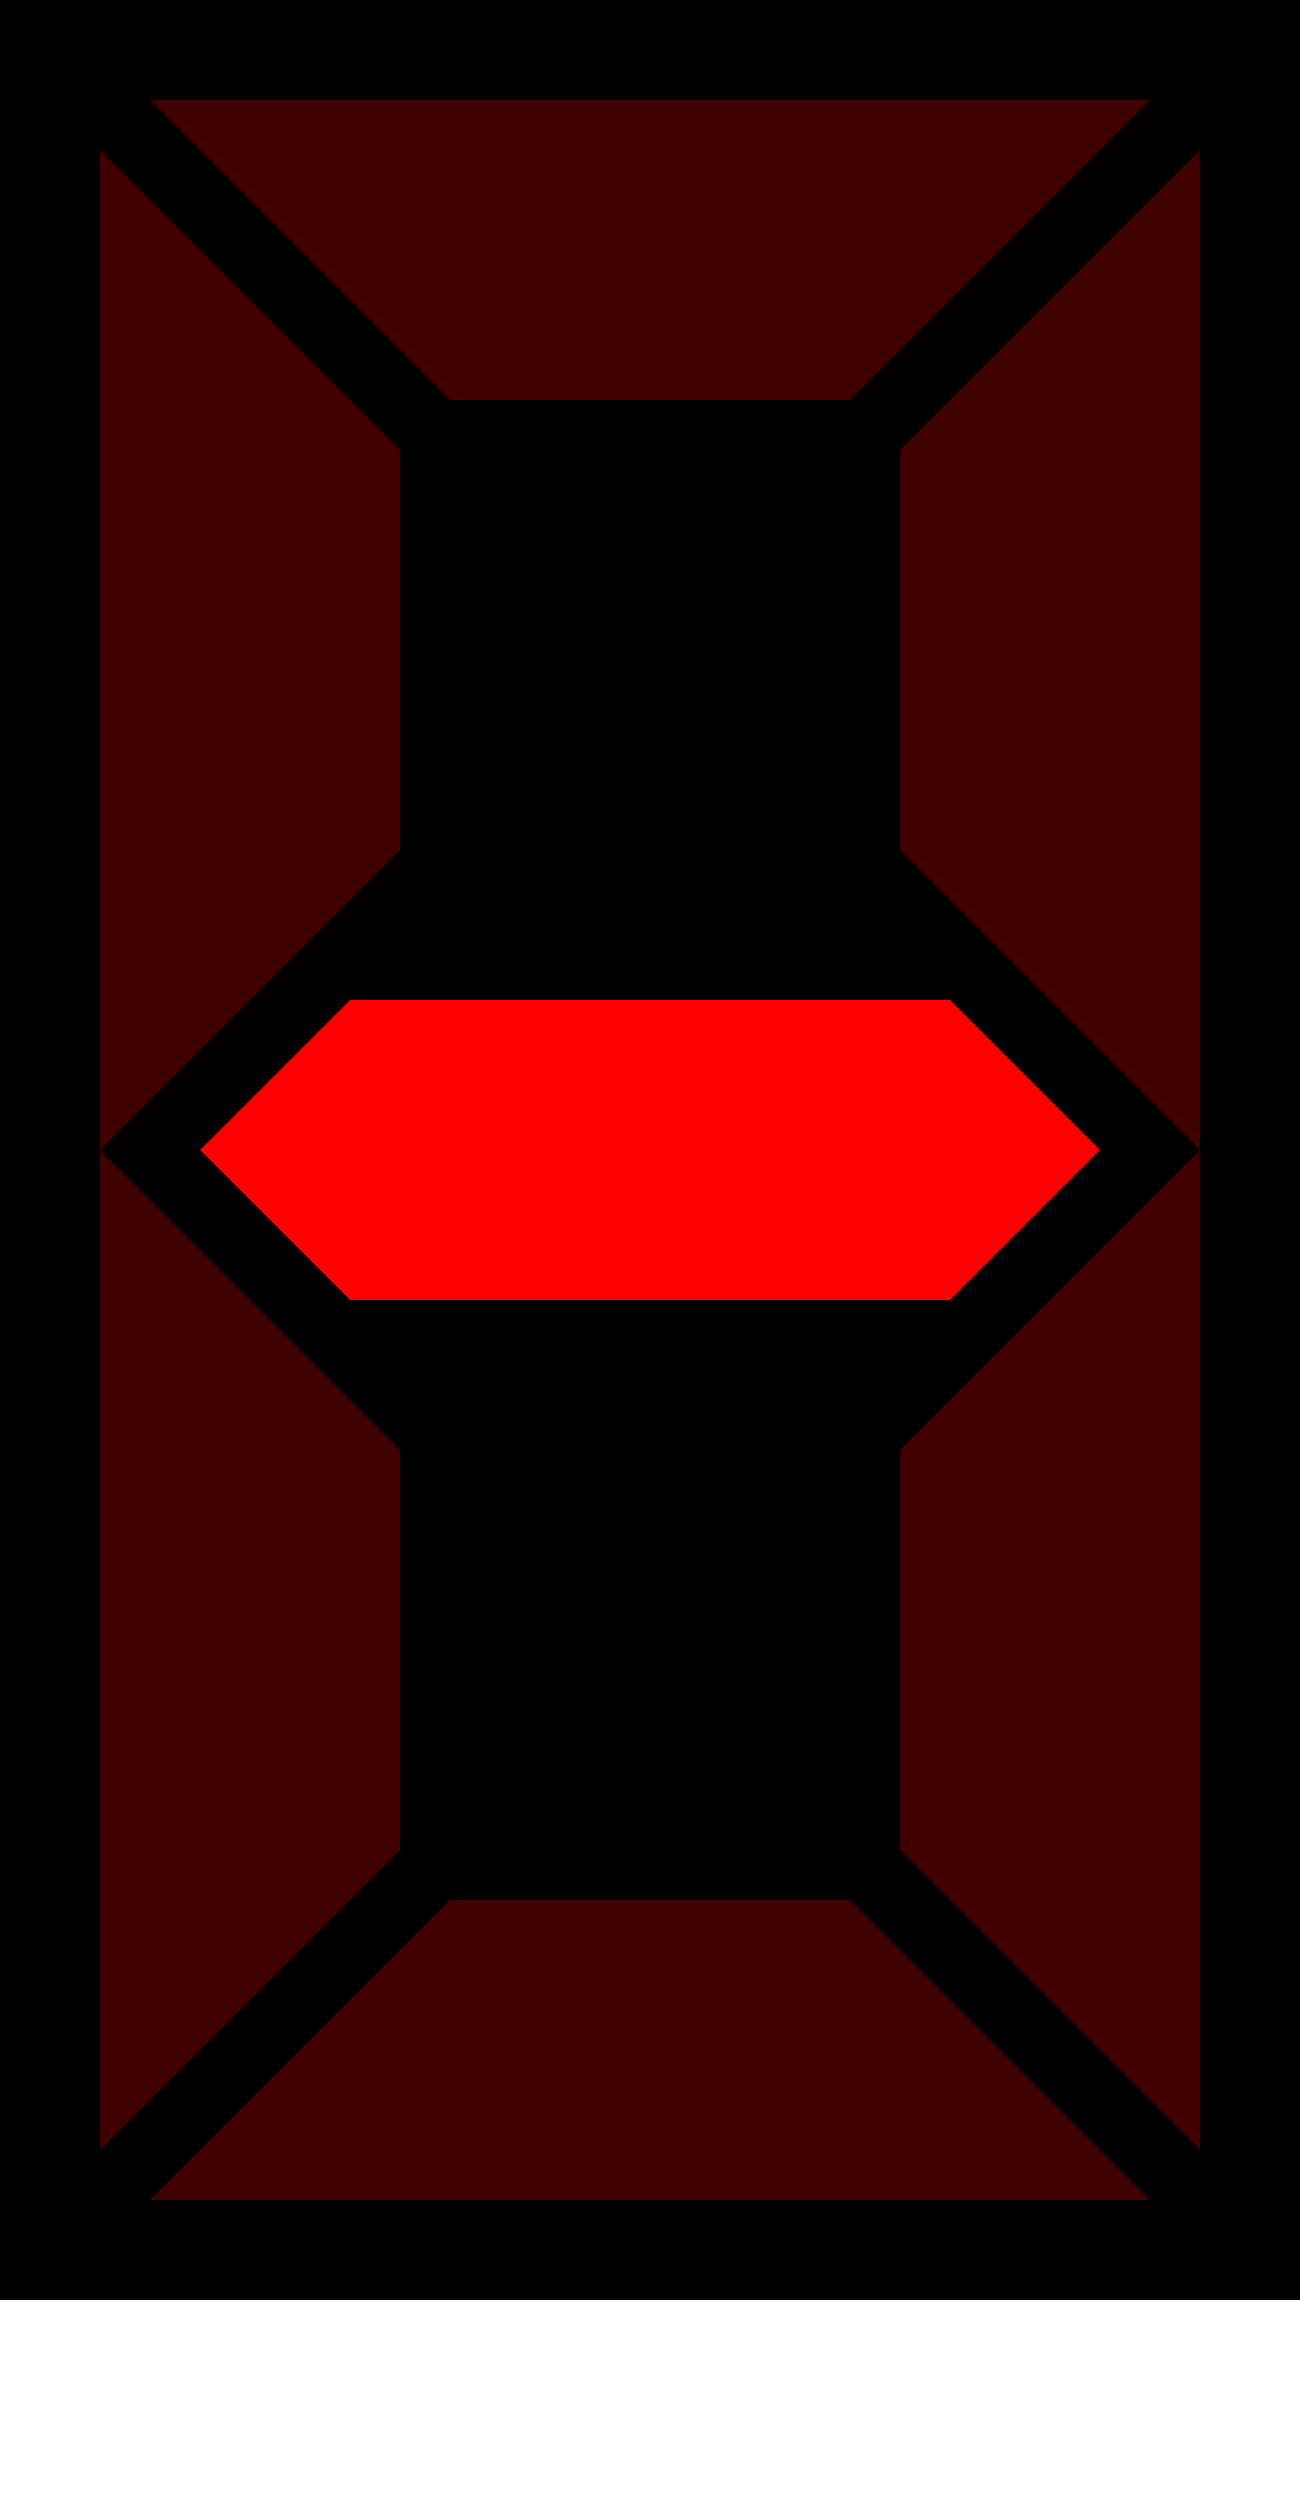
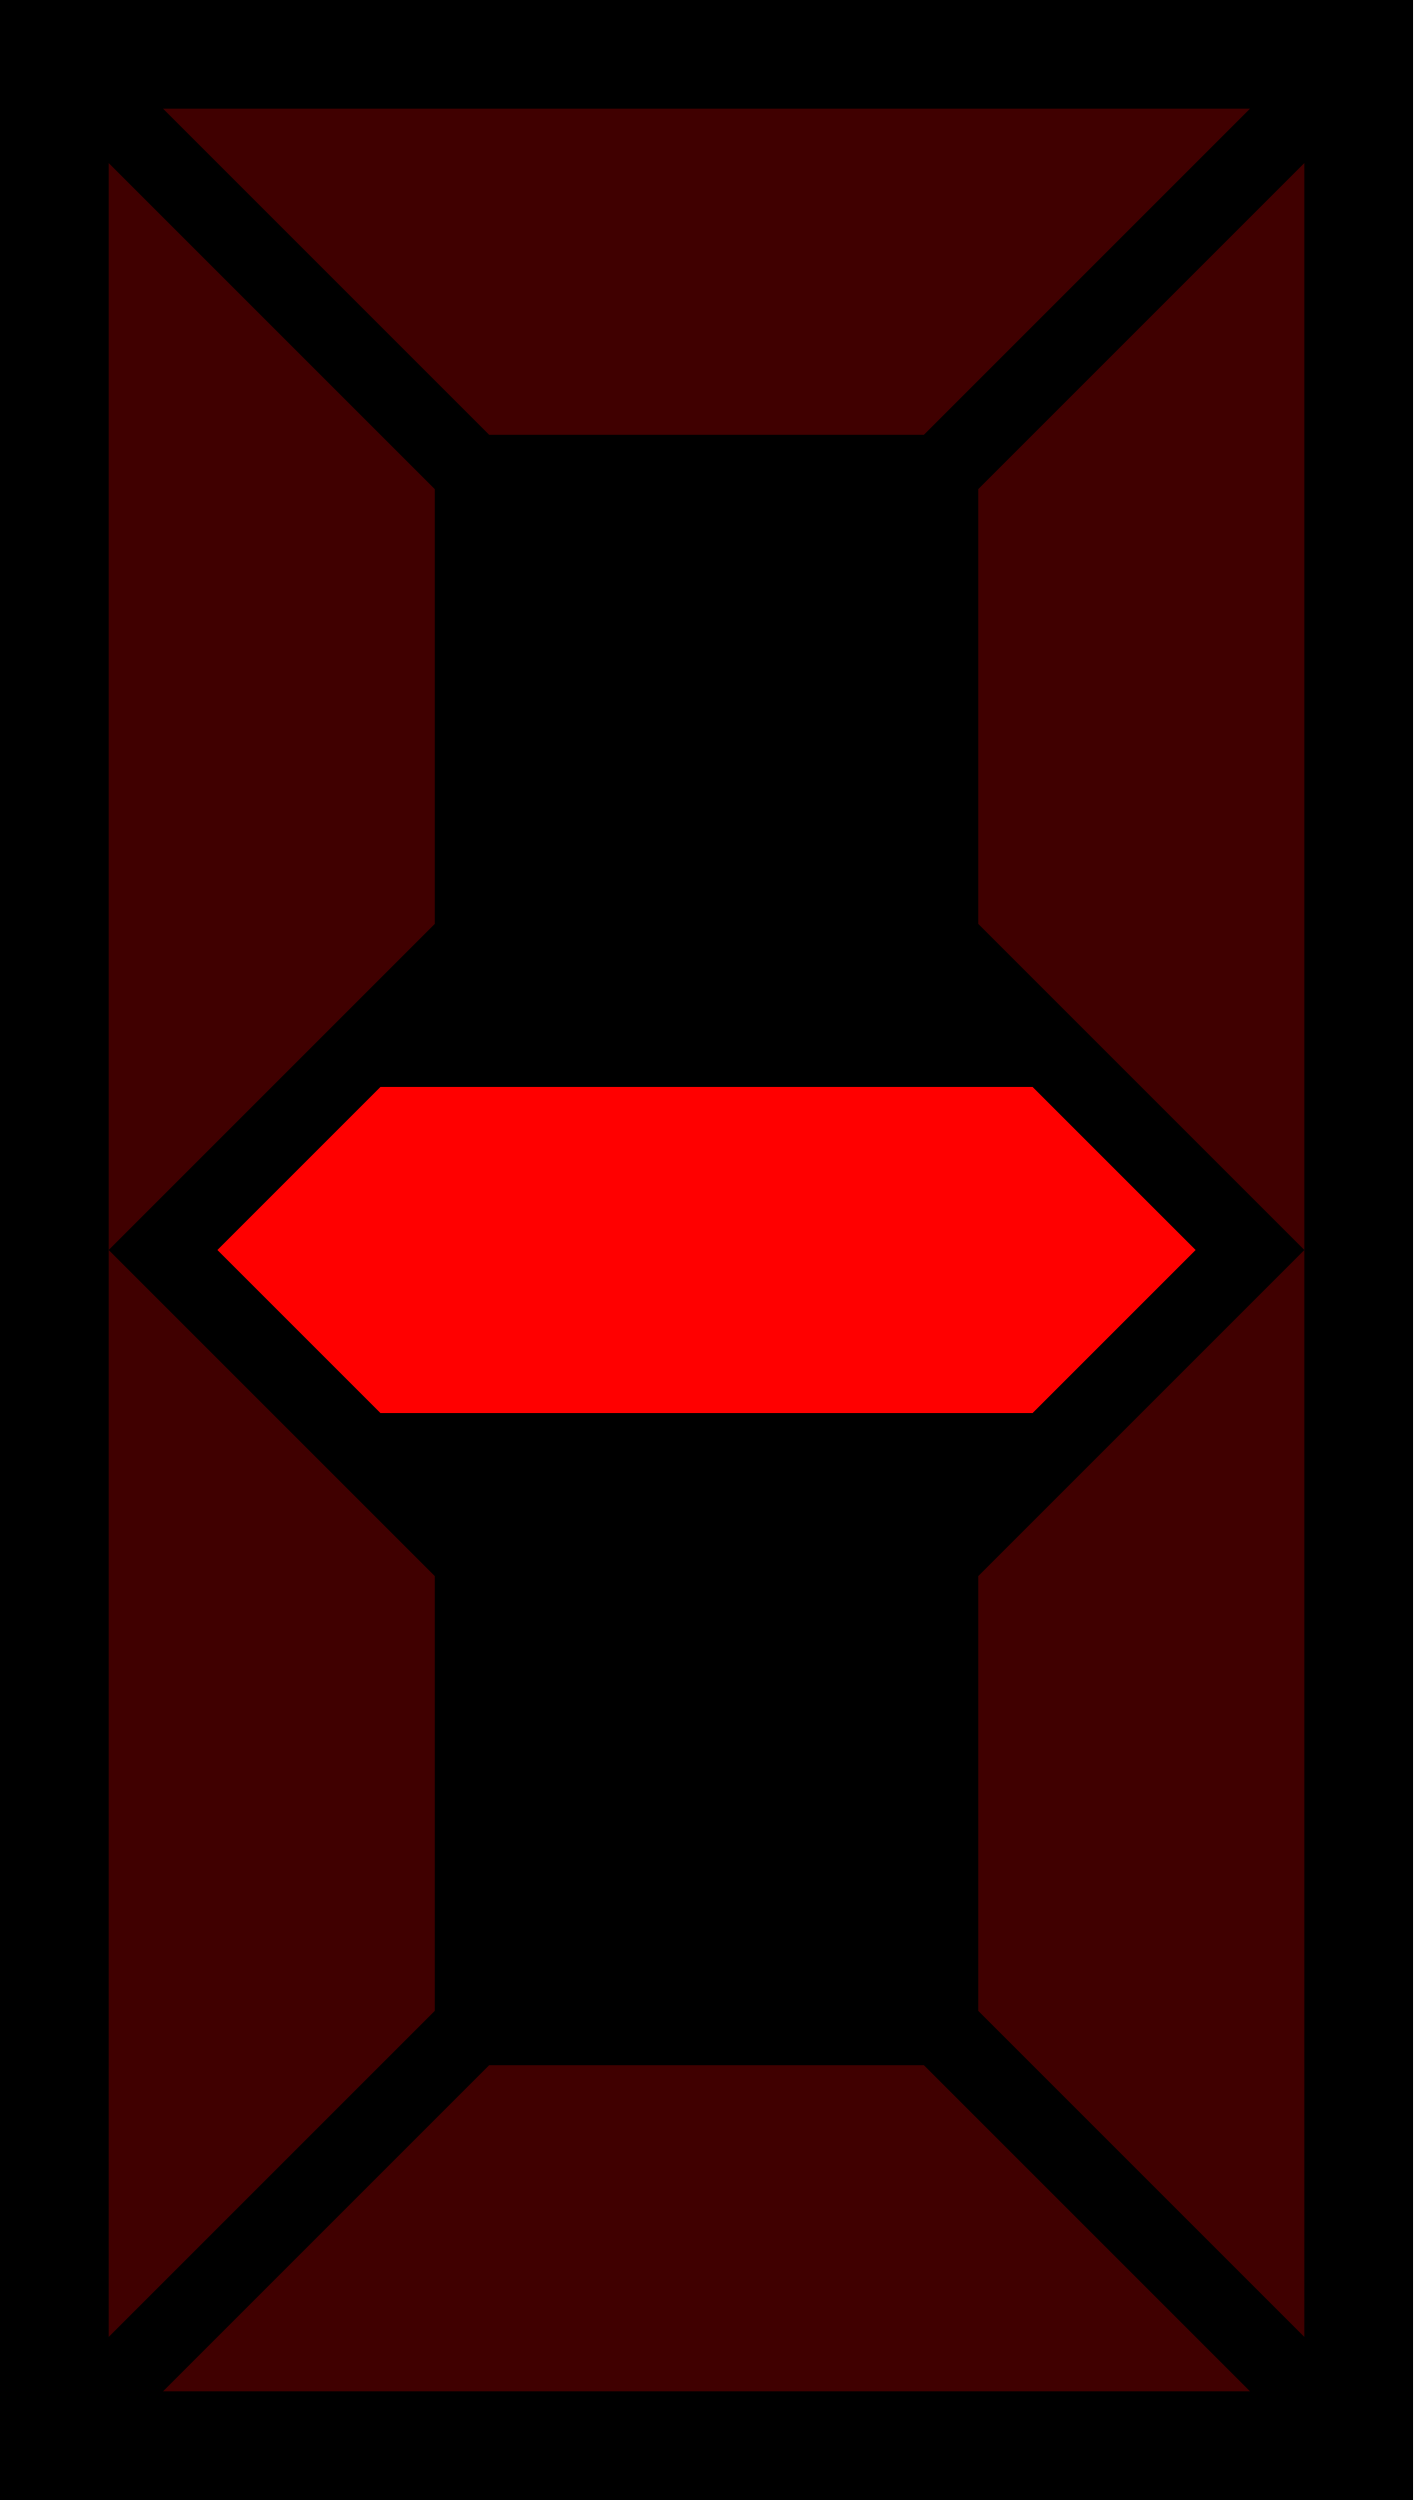
- <svg xmlns="http://www.w3.org/2000/svg" width="130" height="250">
+ <svg xmlns="http://www.w3.org/2000/svg" width="130" height="230">
  <rect x="0" y="0" width="130" height="230" fill="#000000" />
  <polygon points="15,10 115,10 85,40 45,40" fill="#400000" />
  <polygon points="15,220 115,220 85,190 45,190" fill="#400000" />
  <polygon points="10,15 10,115 40,85 40,45" fill="#400000" />
  <polygon points="10,115 10,215 40,185 40,145" fill="#400000" />
  <polygon points="120,15 120,115 90,85 90,45" fill="#400000" />
  <polygon points="120,115 120,215 90,185 90,145" fill="#400000" />
  <polygon points="20,115 35,100 95,100 110,115 95,130 35,130" fill="#ff0000" />
</svg>
